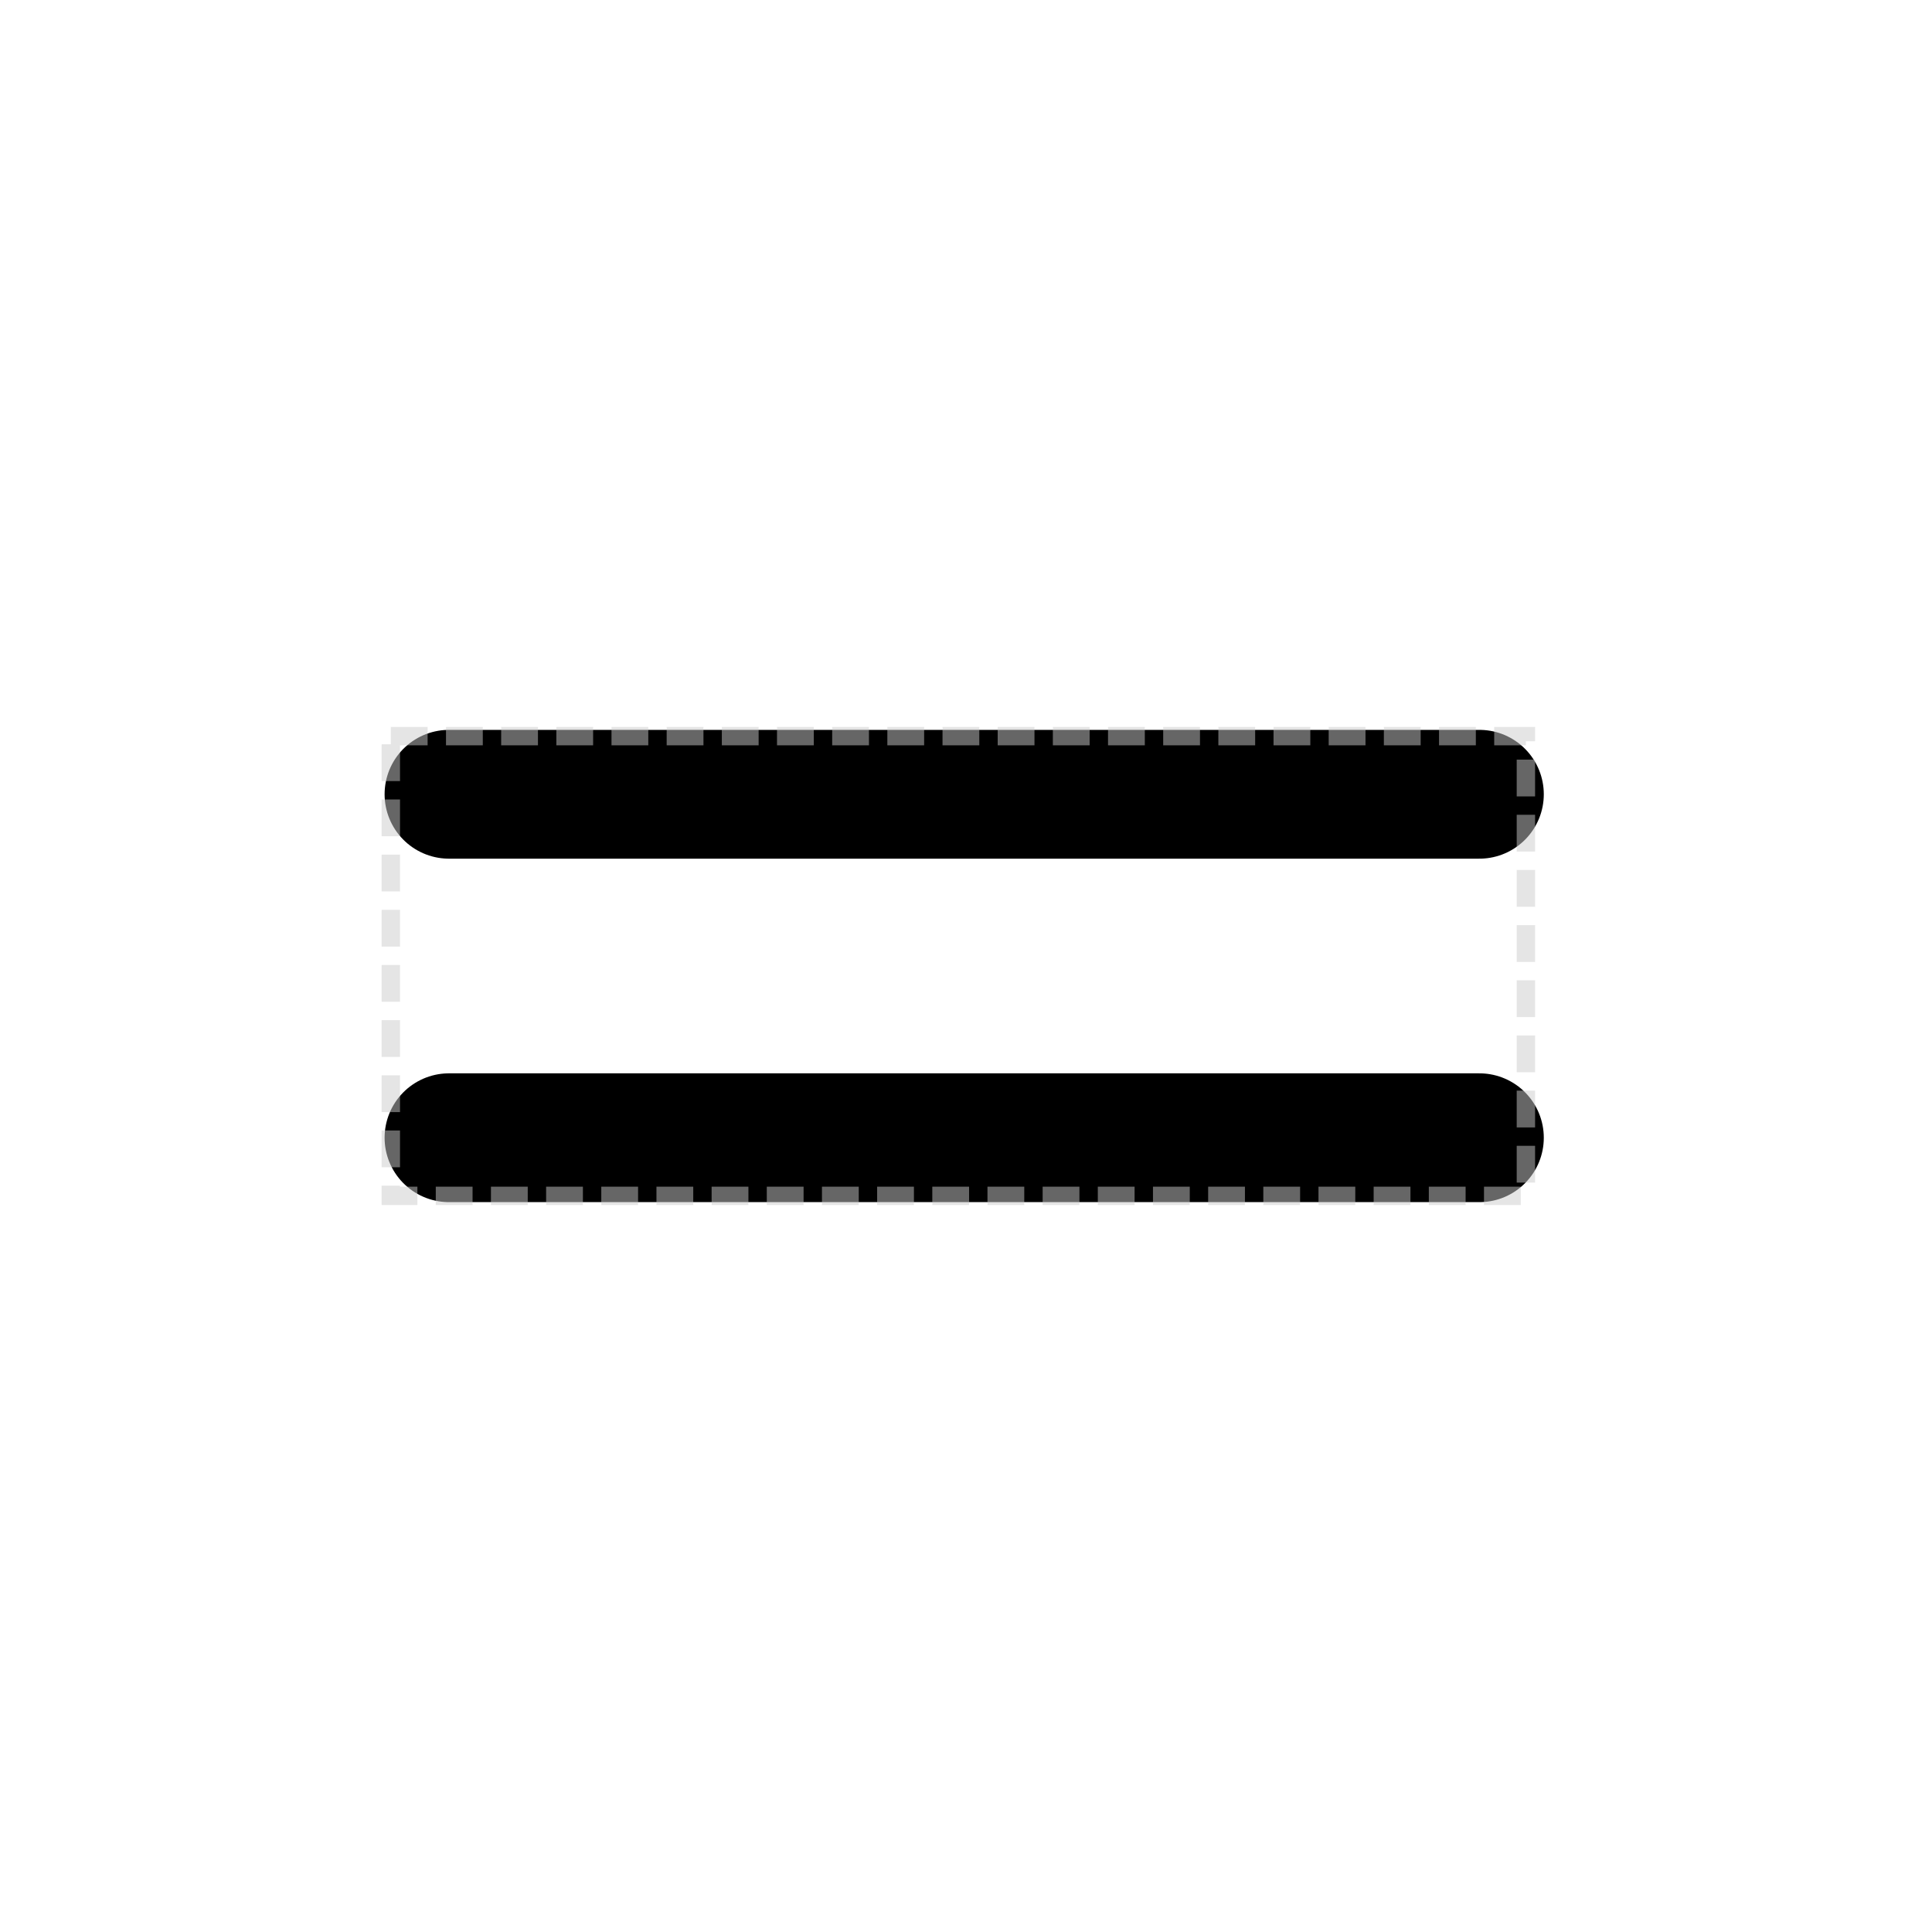
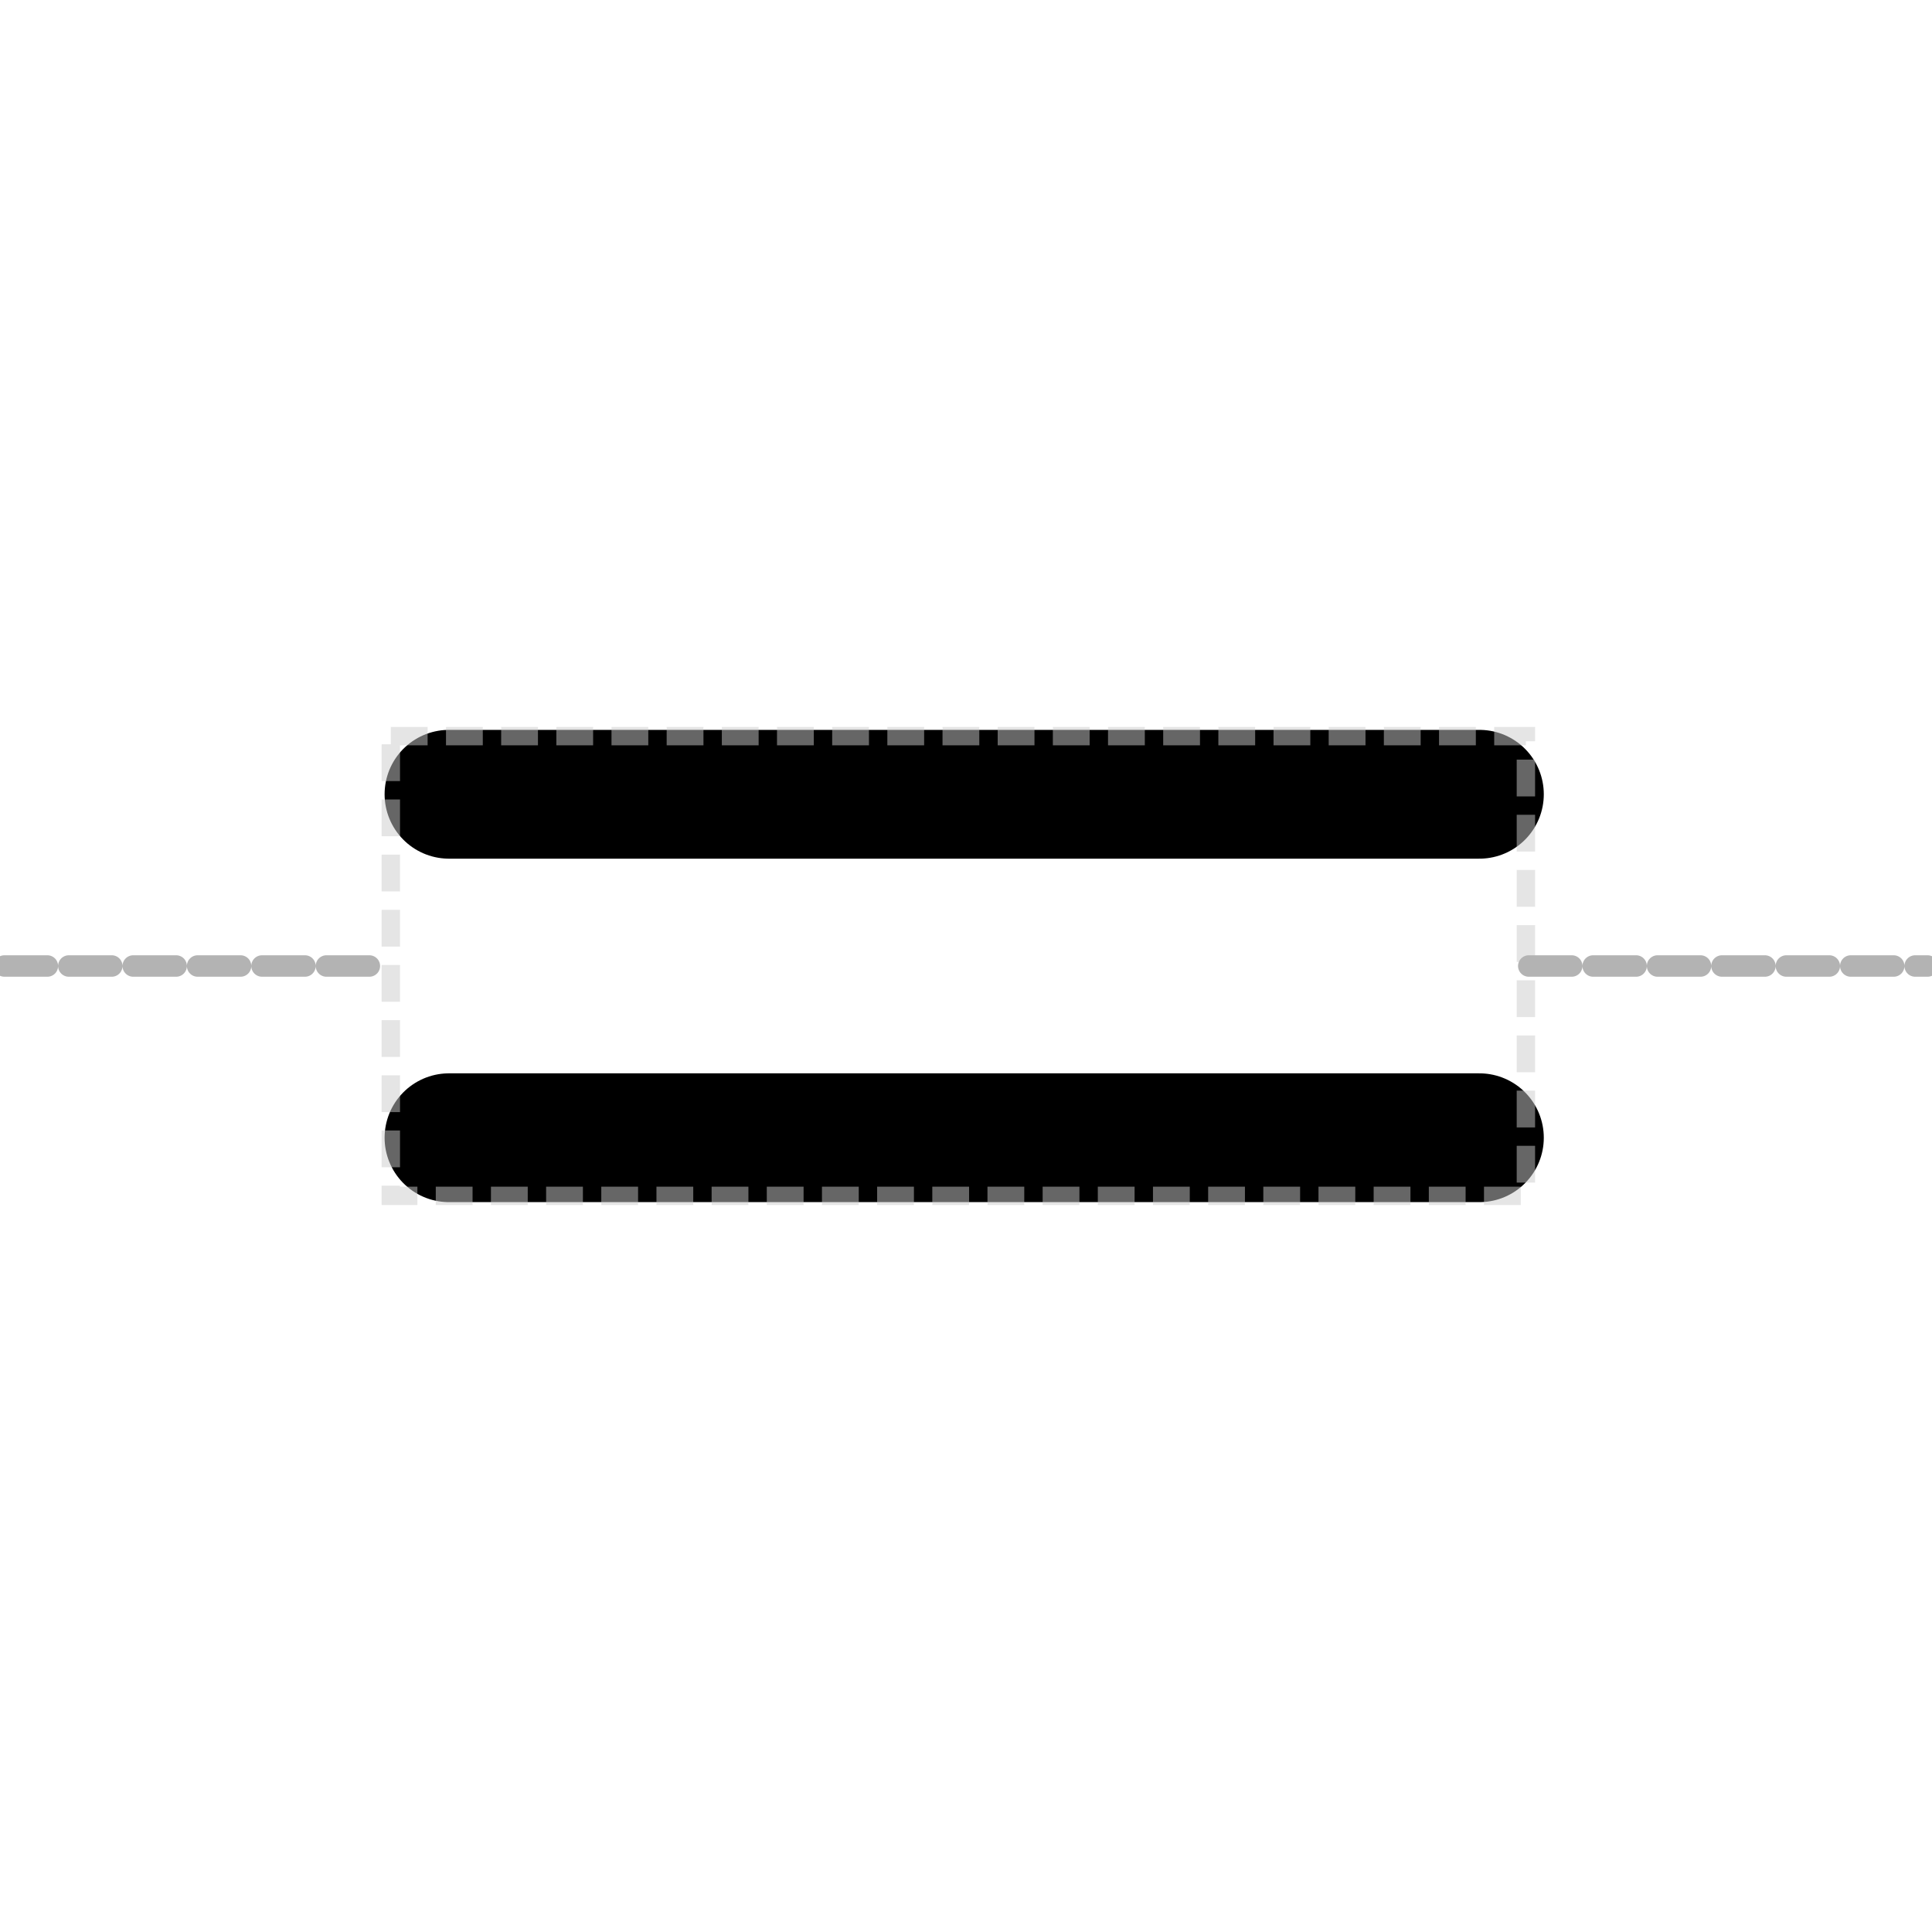
<svg xmlns="http://www.w3.org/2000/svg" viewBox="0 0 45 45" version="1.1" xml:space="preserve" x="0px" y="0px" width="0.5in" height="0.5in" id="svg2">
  <defs id="defs4">
    <style type="text/css" id="style6">
      path,circle {
        stroke:#000000;
        stroke-width: 3;
        stroke-linecap: round;
        stroke-linejoin: round;
        fill: none
      }</style>
  </defs>
  <path d="m 10.458,18.5 24,0" id="path8" style="fill:none;stroke:#000000;stroke-width:3;stroke-linecap:round;stroke-linejoin:round" />
  <path d="m 10.458,26.5 24,0" id="path10" style="fill:none;stroke:#000000;stroke-width:3;stroke-linecap:round;stroke-linejoin:round" />
  <rect style="opacity:0.5;fill:none;fill-opacity:1;stroke:#cccccc;stroke-width:0.428;stroke-miterlimit:4;stroke-dasharray:0.857, 0.428;stroke-dashoffset:0;stroke-opacity:1" id="rect3361" width="26.438" height="10.708" x="9.103" y="17.146" ry="0" />
+   <path style="opacity:1;fill:none;fill-opacity:1;stroke:#b3b3b3;stroke-width:0.5;stroke-linecap:round;stroke-linejoin:round;stroke-miterlimit:4;stroke-dasharray:1, 0.5;stroke-dashoffset:0;stroke-opacity:1" d="m 0.103,22.5 8.989,0" id="path4136" />
+   <path id="path4137" d="m 35.608,22.5 9.288,0" style="opacity:1;fill:none;fill-opacity:1;stroke:#b3b3b3;stroke-width:0.5;stroke-linecap:round;stroke-linejoin:round;stroke-miterlimit:4;stroke-dasharray:1, 0.5;stroke-dashoffset:0;stroke-opacity:1" />
</svg>
